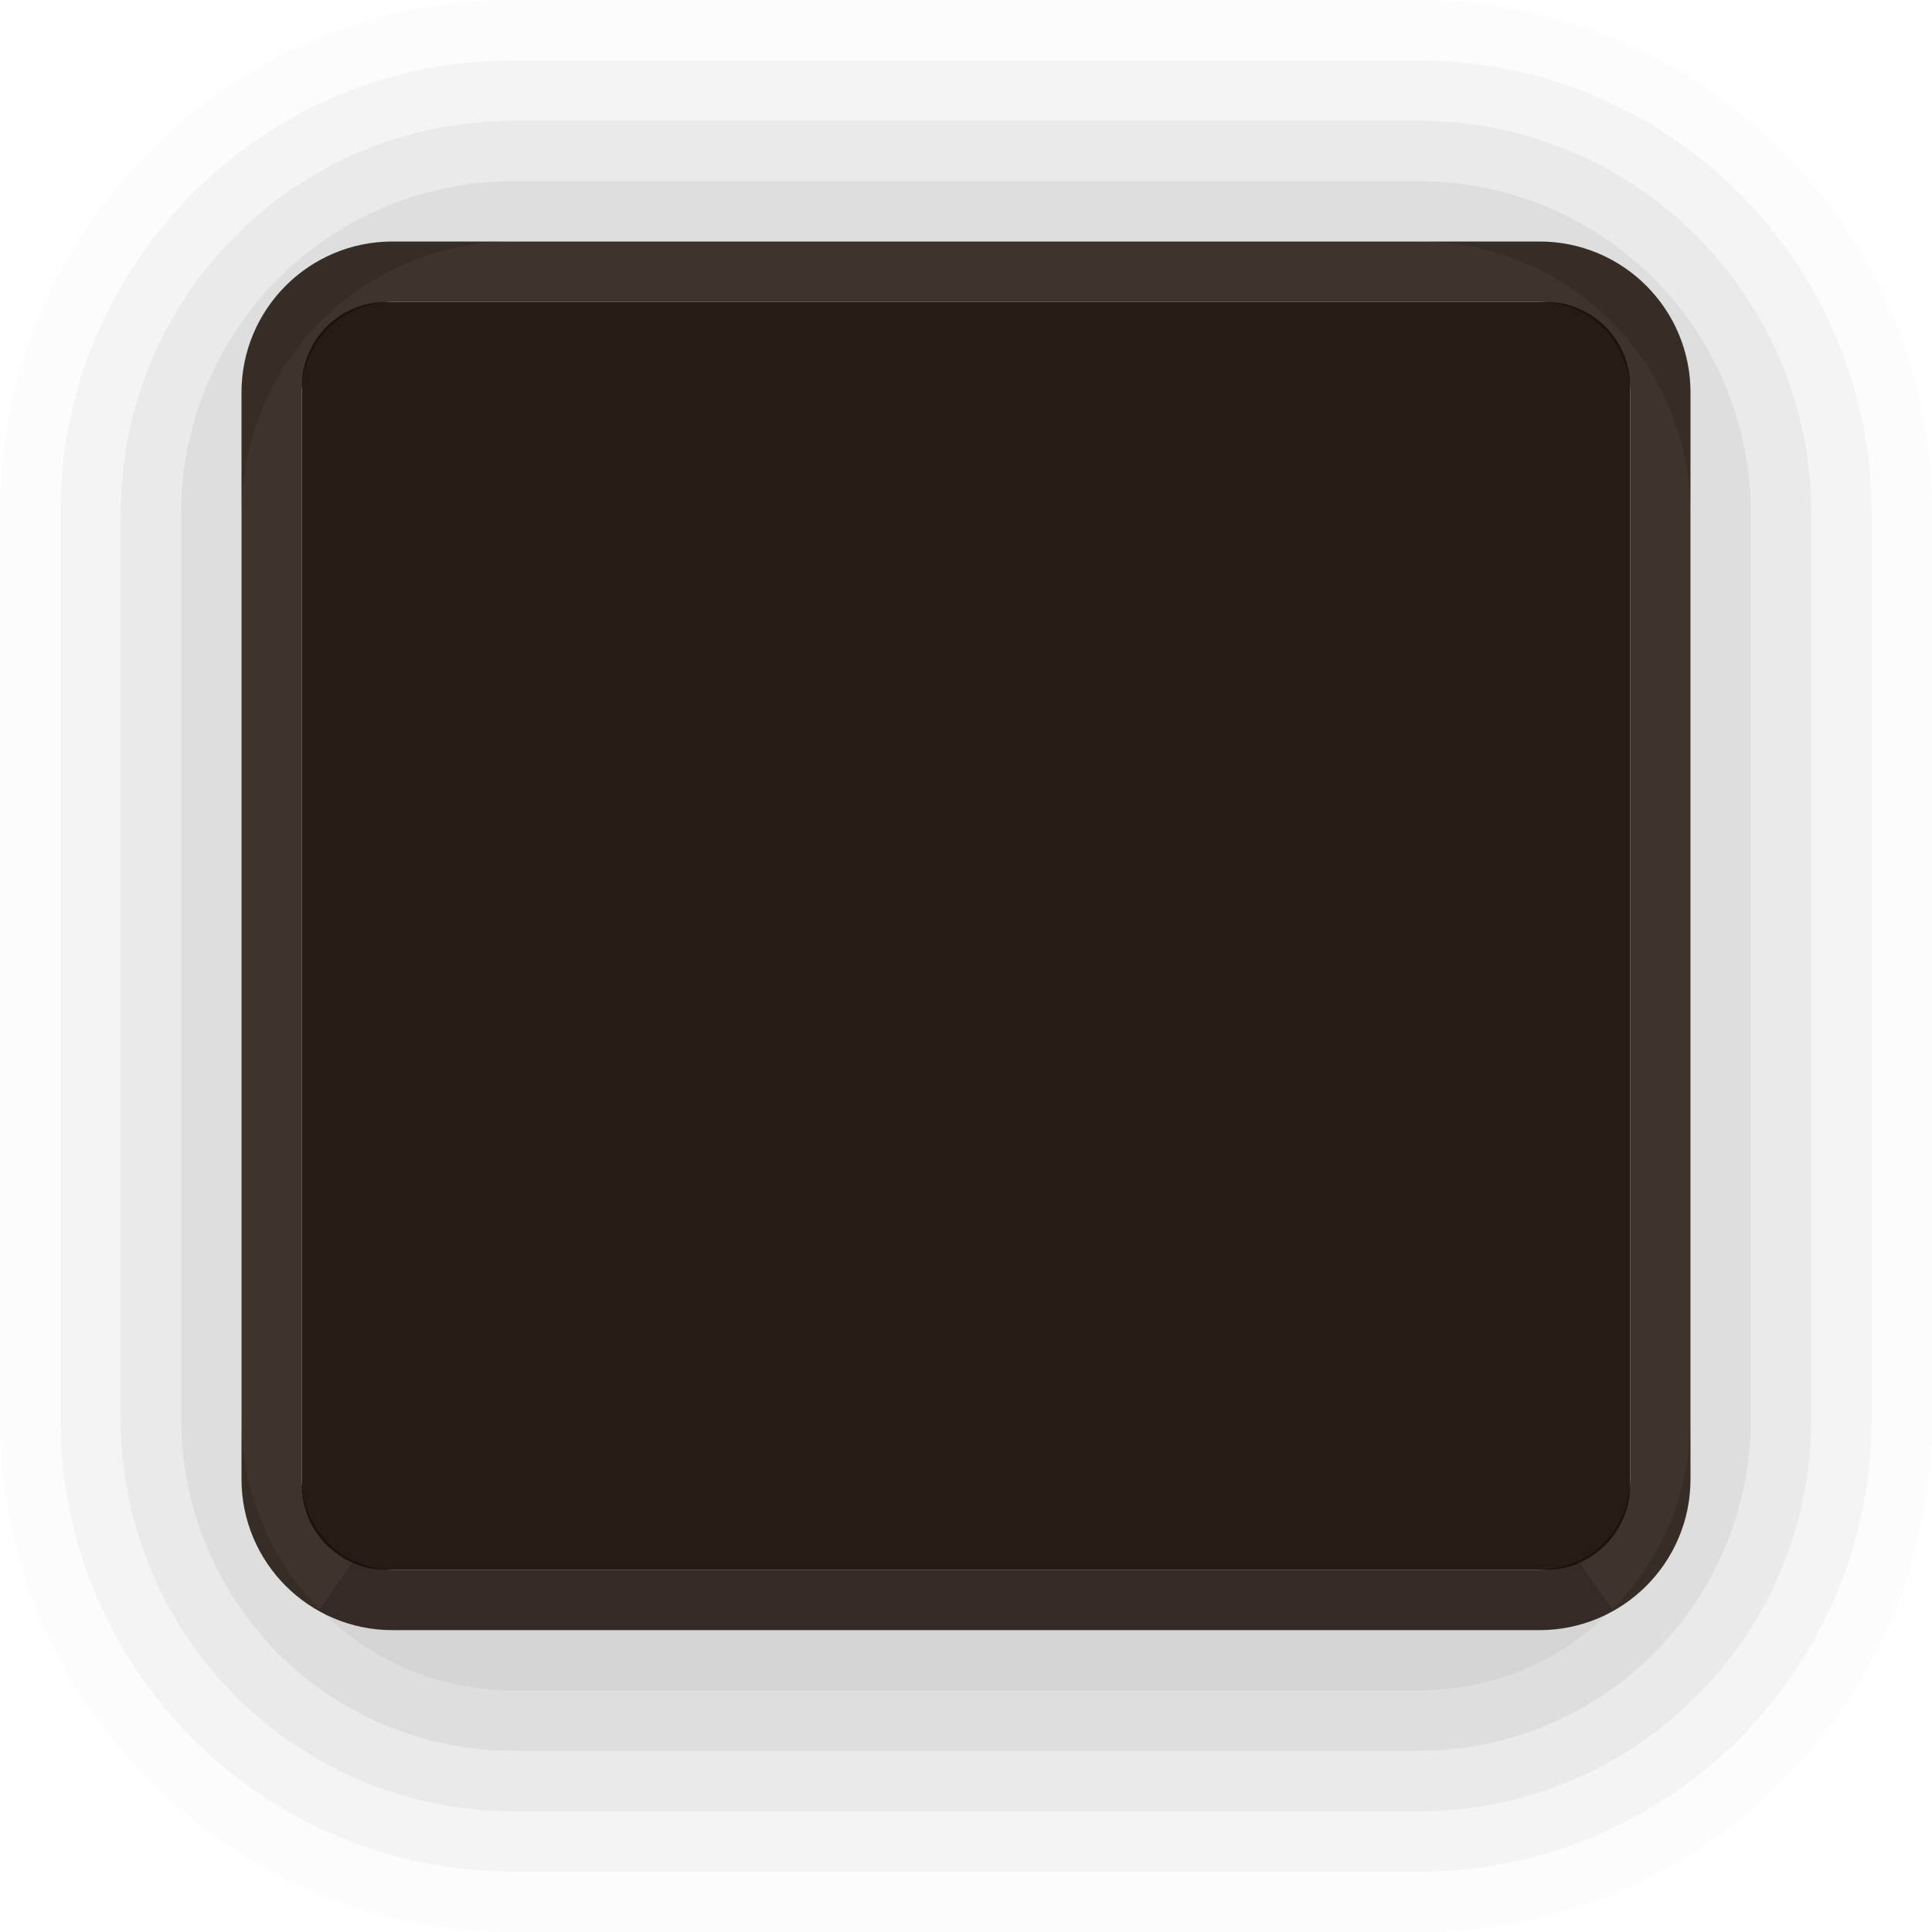
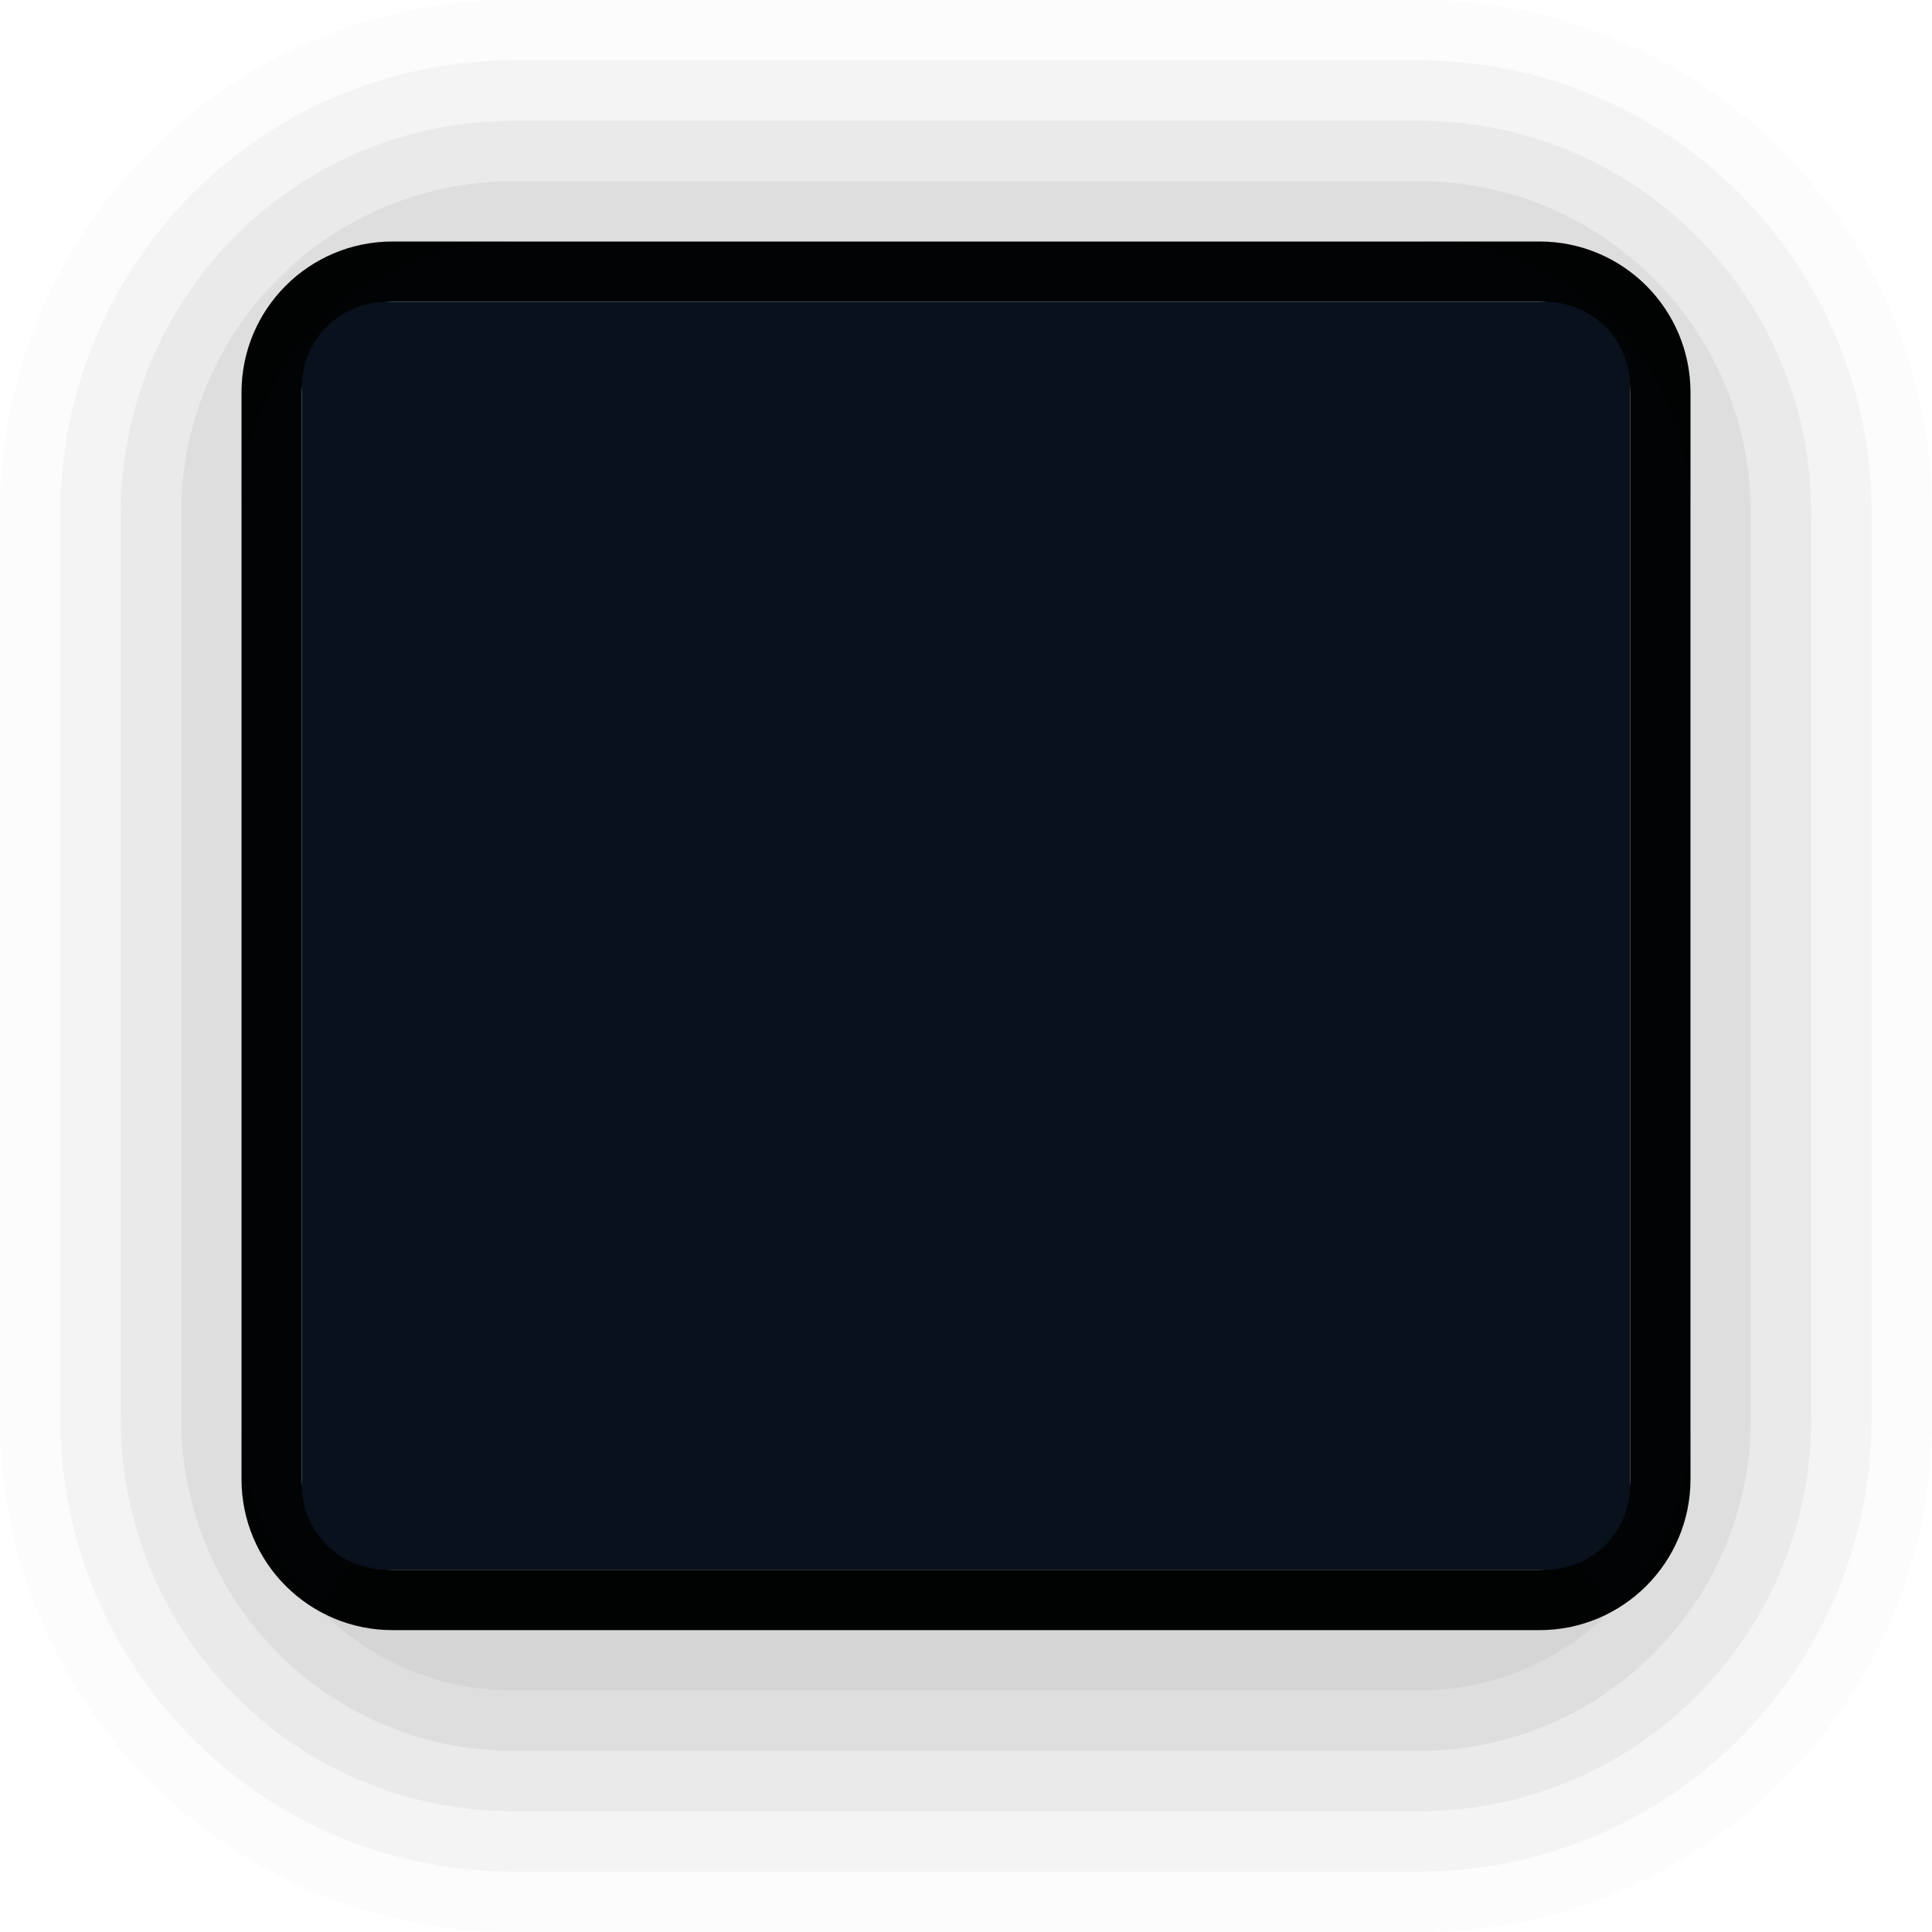
<svg xmlns="http://www.w3.org/2000/svg" width="32" height="32" viewBox="0 0 32 32" id="svg5386" version="1.1">
  <defs id="defs5388" />
  <g id="layer1" transform="translate(0,-1020.362)">
-     <rect style="display:inline;opacity:0.85;fill:none;fill-opacity:1;stroke:#1c1108;stroke-width:1;stroke-linecap:round;stroke-linejoin:miter;stroke-miterlimit:4;stroke-dasharray:none;stroke-dashoffset:0;stroke-opacity:1" id="rect4164-4-3" width="23" height="22" x="4.5" y="1024.862" rx="2" ry="2" />
-     <rect style="display:inline;opacity:0.95;fill:#1c1108;fill-opacity:1;stroke:none;stroke-width:1;stroke-linecap:round;stroke-linejoin:miter;stroke-miterlimit:4;stroke-dasharray:none;stroke-dashoffset:0;stroke-opacity:1" id="rect4164" width="22" height="21" x="5" y="1025.362" rx="1.4" ry="1.4" />
+     <rect style="display:inline;opacity:1;fill:none;fill-opacity:1;stroke:#010304;stroke-width:1;stroke-linecap:round;stroke-linejoin:miter;stroke-miterlimit:4;stroke-dasharray:none;stroke-dashoffset:0;stroke-opacity:1" id="rect4164-4-3" width="23" height="22" x="4.5" y="1024.862" rx="2" ry="2" />
+     <rect style="display:inline;opacity:1;fill:#08111c;fill-opacity:1;stroke:none;stroke-width:1;stroke-linecap:round;stroke-linejoin:miter;stroke-miterlimit:4;stroke-dasharray:none;stroke-dashoffset:0;stroke-opacity:1" id="rect4164" width="22" height="21" x="5" y="1025.362" rx="1.4" ry="1.4" />
    <g transform="translate(-426,658.3623)" id="g4271" style="display:inline;opacity:0.65">
      <rect ry="8" rx="8" y="362.5" x="426.5" height="31" width="31" id="rect4164-4-7-5-3-8-8" style="display:inline;opacity:0.02;fill:none;fill-opacity:1;stroke:#000000;stroke-width:1;stroke-linecap:round;stroke-linejoin:miter;stroke-miterlimit:4;stroke-dasharray:none;stroke-dashoffset:0;stroke-opacity:1" />
      <rect ry="7" rx="7" y="363.5" x="427.5" height="29" width="29" id="rect4164-4-7-5-3-8" style="display:inline;opacity:0.07;fill:none;fill-opacity:1;stroke:#000000;stroke-width:1;stroke-linecap:round;stroke-linejoin:miter;stroke-miterlimit:4;stroke-dasharray:none;stroke-dashoffset:0;stroke-opacity:1" />
      <rect ry="6" rx="6" y="364.5" x="428.5" height="27" width="27" id="rect4164-4-7-5-3" style="display:inline;opacity:0.13;fill:none;fill-opacity:1;stroke:#000000;stroke-width:1;stroke-linecap:round;stroke-linejoin:miter;stroke-miterlimit:4;stroke-dasharray:none;stroke-dashoffset:0;stroke-opacity:1" />
      <rect ry="5" rx="5" y="365.5" x="429.5" height="25" width="25" id="rect4164-4-7-5" style="display:inline;opacity:0.2;fill:none;fill-opacity:1;stroke:#000000;stroke-width:1;stroke-linecap:round;stroke-linejoin:miter;stroke-miterlimit:4;stroke-dasharray:none;stroke-dashoffset:0;stroke-opacity:1" />
      <path transform="translate(-6.1035156e-5,0)" id="rect4164-4-7" d="M 431.648,388.305 C 432.373,389.042 433.38,389.5 434.5,389.5 l 15,0 c 1.12,0 2.127,-0.458 2.852,-1.195 -0.259,0.122 -0.545,0.195 -0.852,0.195 l -19,0 c -0.306,0 -0.592,-0.073 -0.852,-0.195 z" style="display:inline;opacity:0.25;fill:none;fill-opacity:1;stroke:#000000;stroke-width:1;stroke-linecap:round;stroke-linejoin:miter;stroke-miterlimit:4;stroke-dasharray:none;stroke-dashoffset:0;stroke-opacity:1" />
    </g>
  </g>
</svg>
